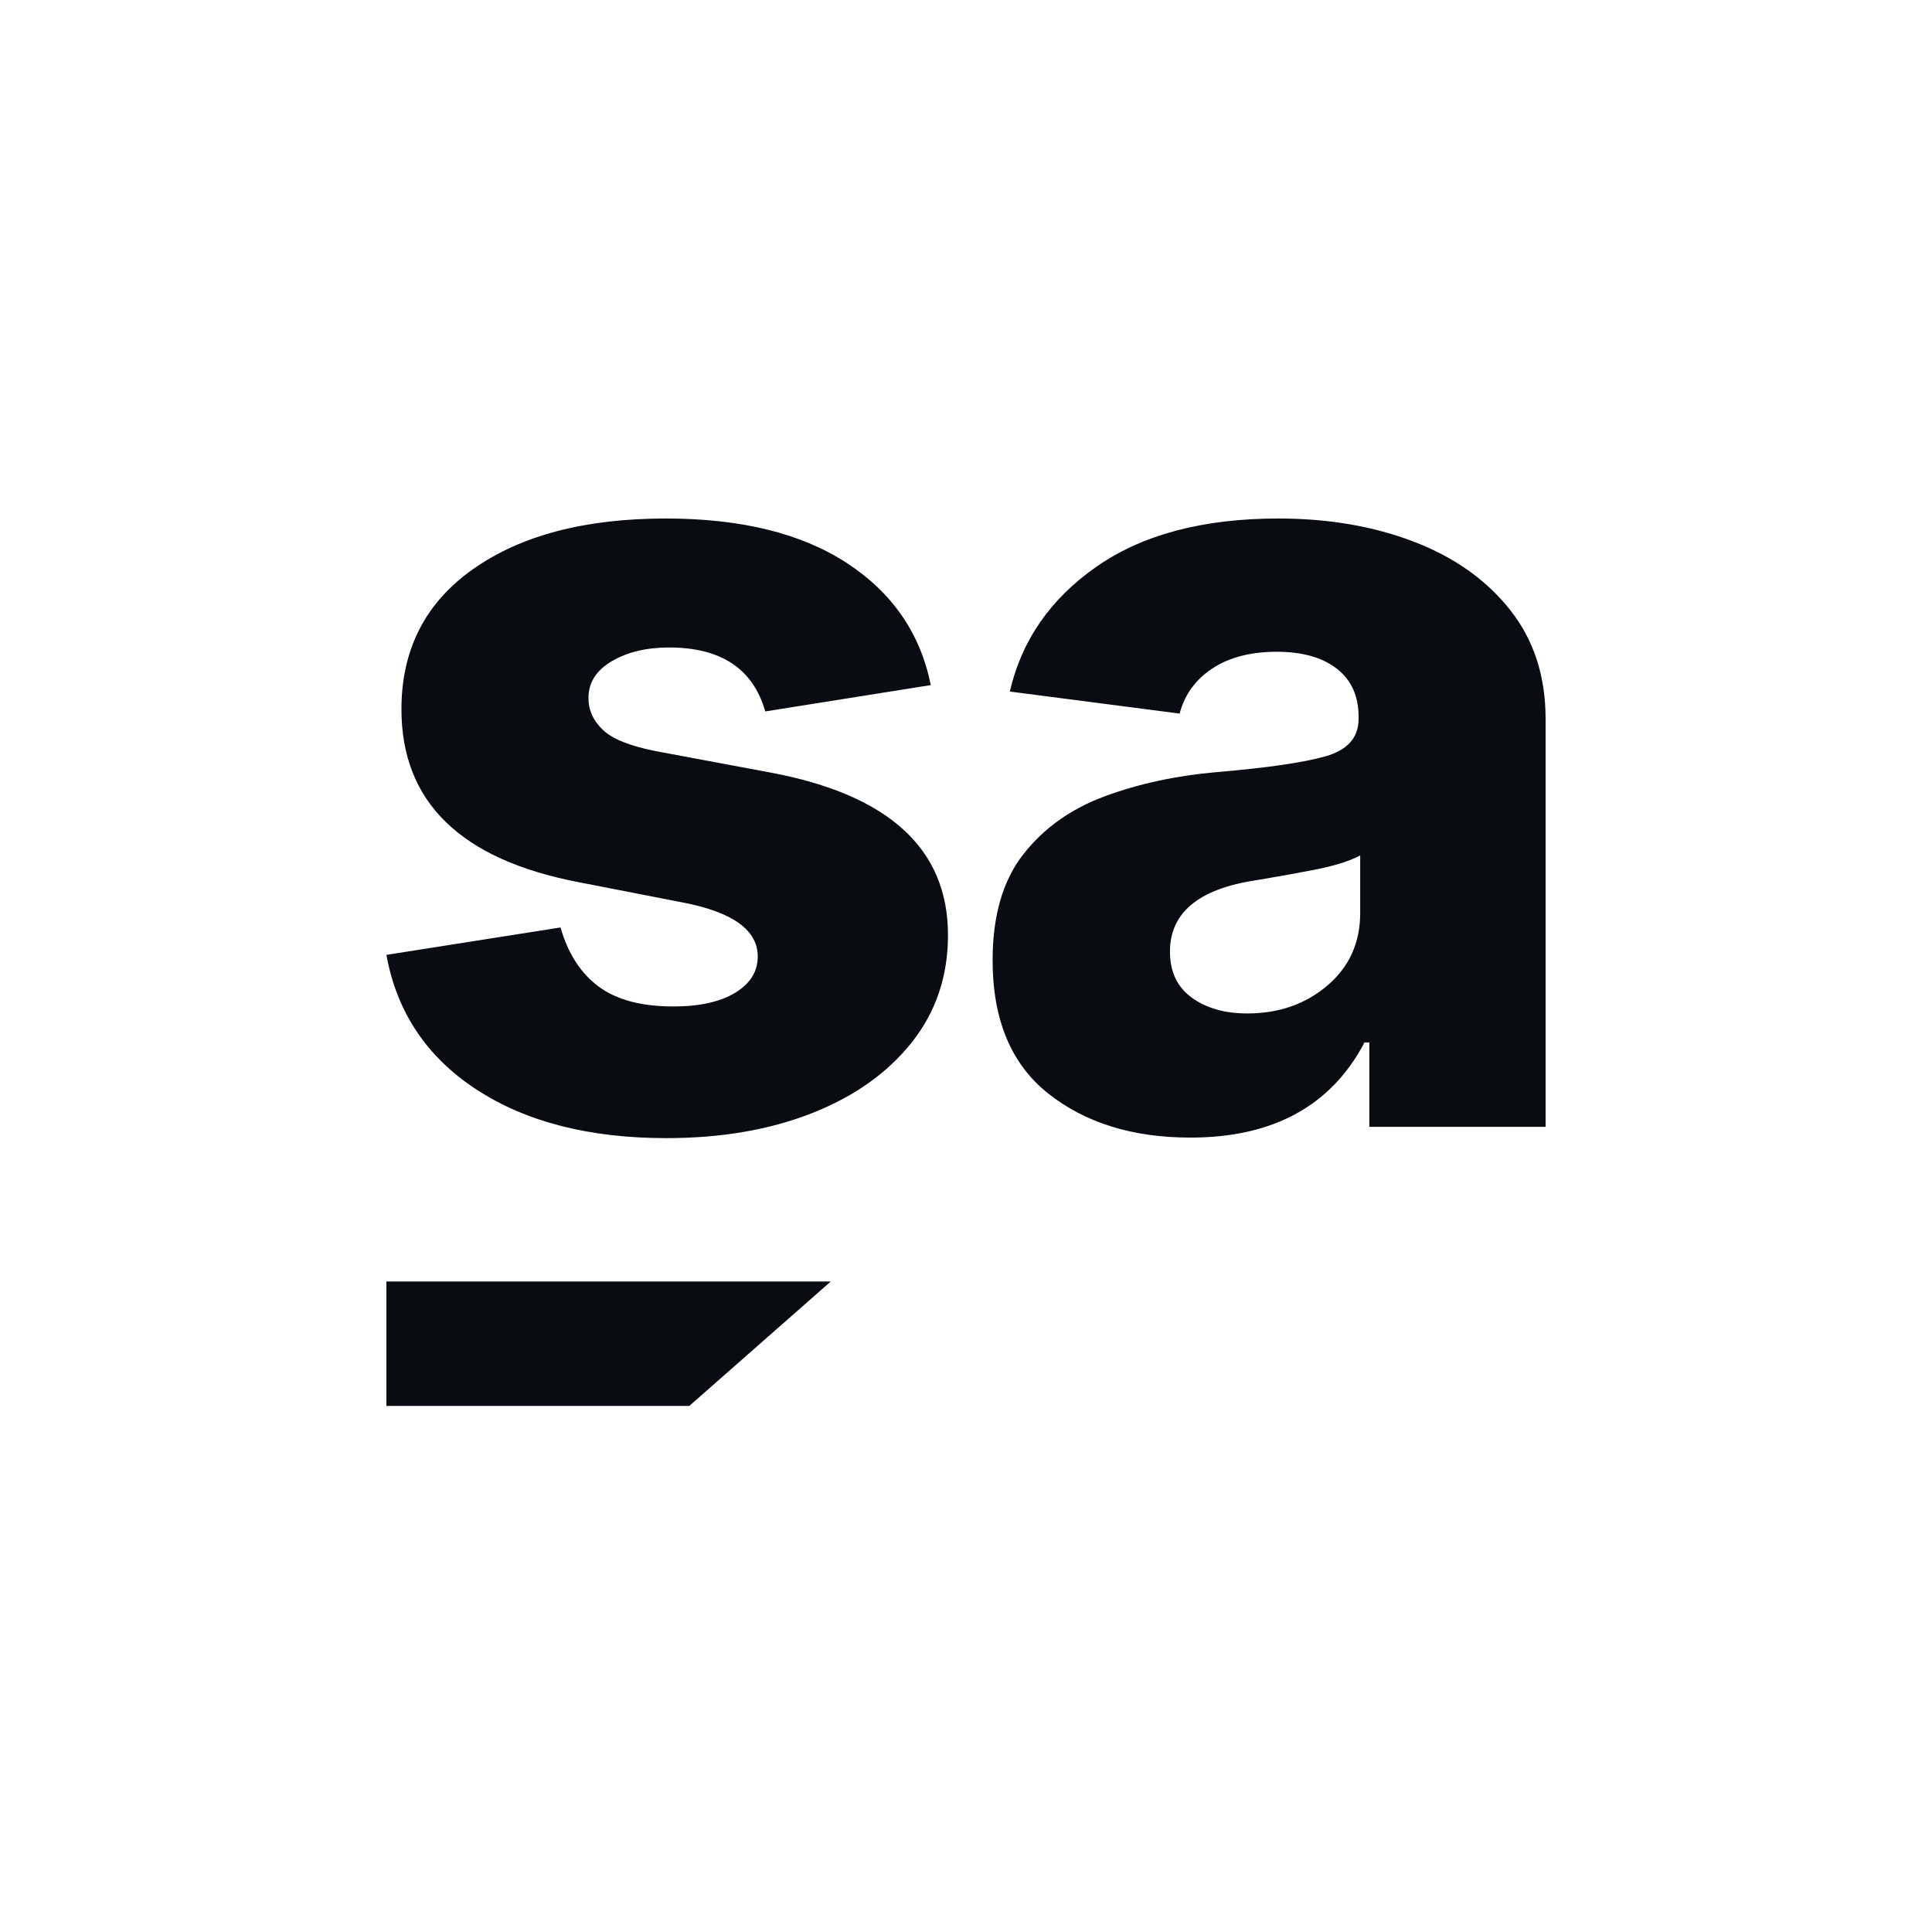
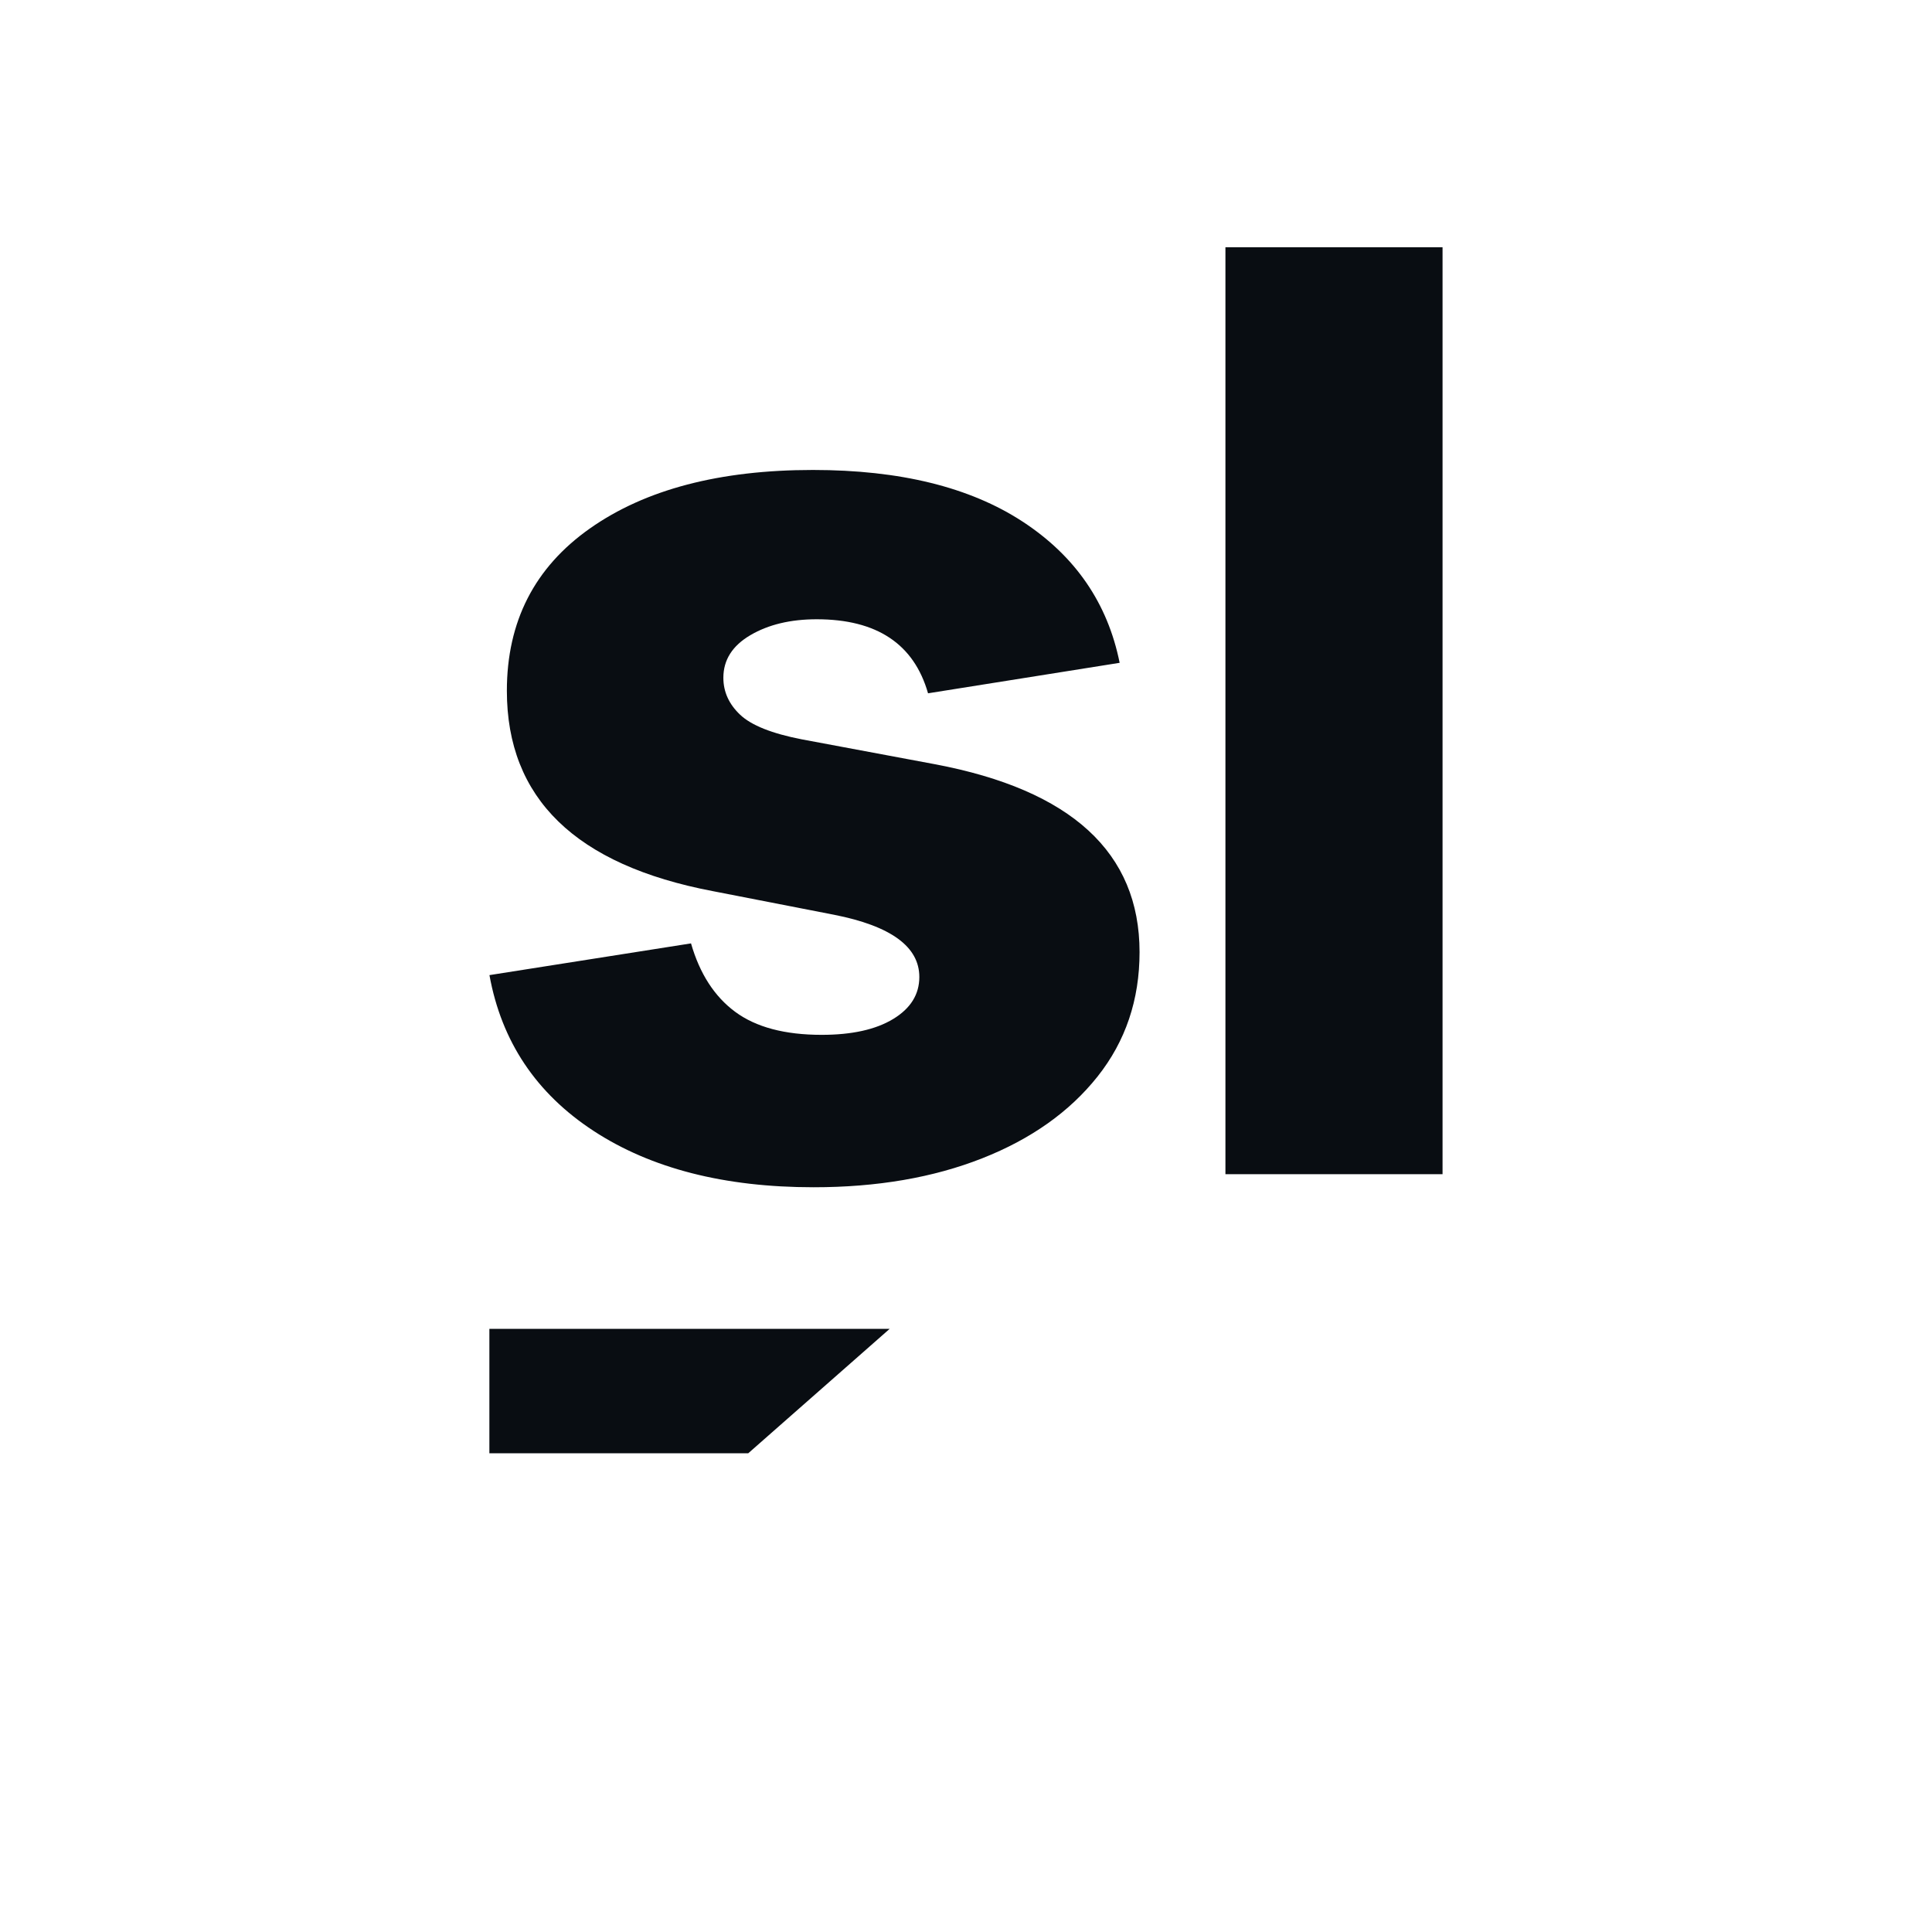
<svg xmlns="http://www.w3.org/2000/svg" viewBox="0 0 1000 1000" width="1000" height="1000">
-   <path d="M344.921 589.092Q285.117 589.092 246.592 563.919Q208.067 538.745 200 494.24L290.124 480.054Q295.965 500.359 309.873 510.651Q323.781 520.943 348.537 520.943Q368.842 520.943 380.525 513.85Q392.208 506.757 392.208 495.074Q392.208 474.769 354.1 467.259L299.859 456.689Q207.788 439.165 207.788 367.121Q207.788 320.669 244.923 294.522Q282.057 268.375 344.643 268.375Q403.056 268.375 438.382 291.462Q473.708 314.549 481.775 354.604L396.102 368.234Q386.645 335.133 346.312 335.133Q328.788 335.133 316.688 342.226Q304.588 349.319 304.588 361.28Q304.588 370.737 312.098 377.83Q319.608 384.924 339.636 388.818L399.162 399.944Q490.676 417.19 490.676 483.948Q490.676 515.936 471.9 539.58Q453.125 563.223 420.302 576.158Q387.479 589.092 344.921 589.092ZM616.137 588.814Q571.353 588.814 542.564 566.005Q513.774 543.196 513.774 497.022Q513.774 462.53 529.629 442.224Q545.485 421.919 571.771 412.183Q598.057 402.448 629.489 399.666Q668.987 396.328 686.094 391.46Q703.201 386.592 703.201 372.128V371.016Q703.201 354.882 691.935 346.12Q680.67 337.358 660.921 337.358Q640.615 337.358 627.541 345.981Q614.468 354.604 610.574 369.347L522.676 357.942Q531.855 318.165 567.598 293.27Q603.342 268.375 661.755 268.375Q700.419 268.375 731.712 280.336Q763.005 292.297 781.502 315.523Q800.0 338.749 800.0 372.128V583.251H708.764V539.58H706.26Q680.392 588.814 616.137 588.814ZM645.622 524.559Q670.1 524.559 687.067 510.095Q704.035 495.631 704.035 472.544V442.781Q695.69 447.231 679.835 450.291Q663.98 453.351 650.35 455.576Q605.567 462.252 605.567 492.571Q605.567 508.148 616.832 516.354Q628.098 524.559 645.622 524.559Z" fill="#090D12" />
-   <path d="M200.0,663.3 L430.0,663.3 L356.8,727.7 L200.0,727.7 Z" fill="#090D12" />
+   <path d="M421.103 614.522Q351.872 614.522 307.274 585.381Q262.677 556.239 253.339 504.719L357.668 488.297Q364.43 511.803 380.53 523.717Q396.63 535.631 425.289 535.631Q448.795 535.631 462.319 527.42Q475.843 519.209 475.843 505.685Q475.843 482.179 431.729 473.485L368.938 461.248Q262.355 440.962 262.355 357.563Q262.355 303.789 305.342 273.52Q348.33 243.252 420.781 243.252Q488.401 243.252 529.296 269.978Q570.19 296.705 579.528 343.073L480.351 358.851Q469.403 320.533 422.713 320.533Q402.426 320.533 388.419 328.744Q374.412 336.955 374.412 350.801Q374.412 361.749 383.106 369.96Q391.8 378.171 414.985 382.679L483.893 395.56Q589.833 415.524 589.833 492.805Q589.833 529.835 568.097 557.205Q546.362 584.576 508.366 599.549Q470.369 614.522 421.103 614.522ZM746.661 127.975V607.76H634.282V127.975Z" fill="#090D12" />
+   <path d="M253.3,687.8 L460.5,687.8 L387.3,752.2 L253.3,752.2 Z" fill="#090D12" />
</svg>
